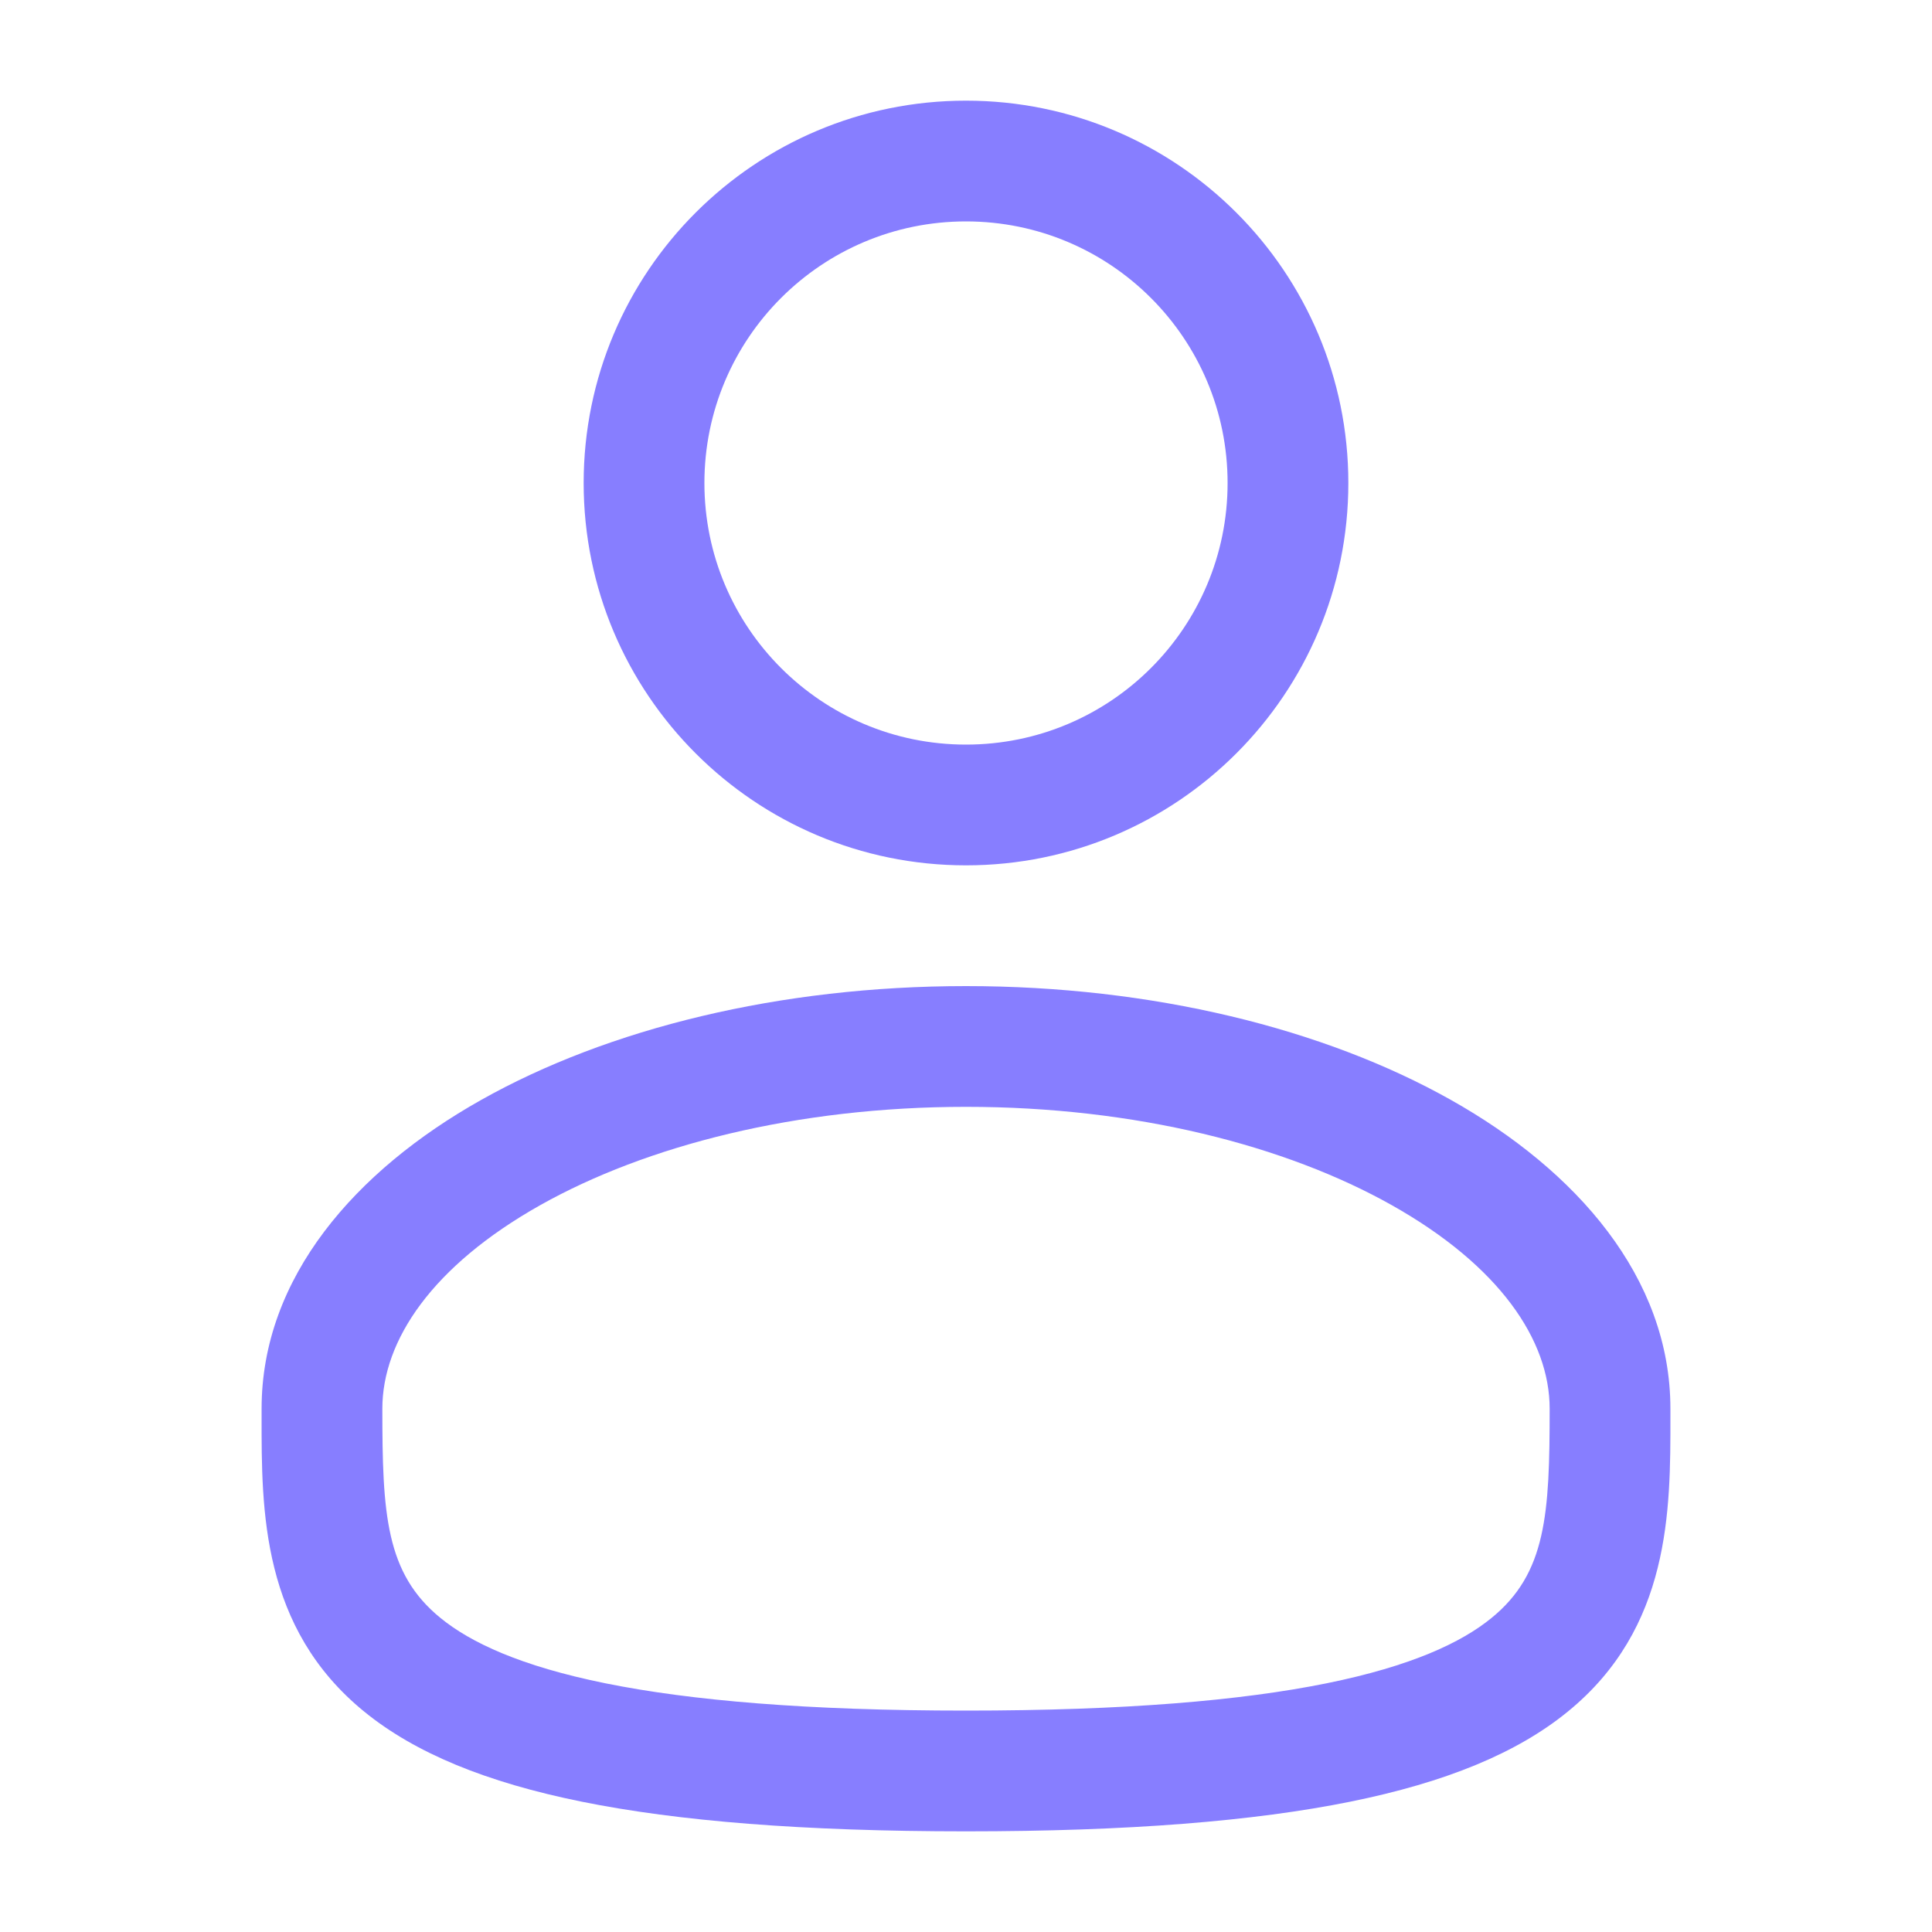
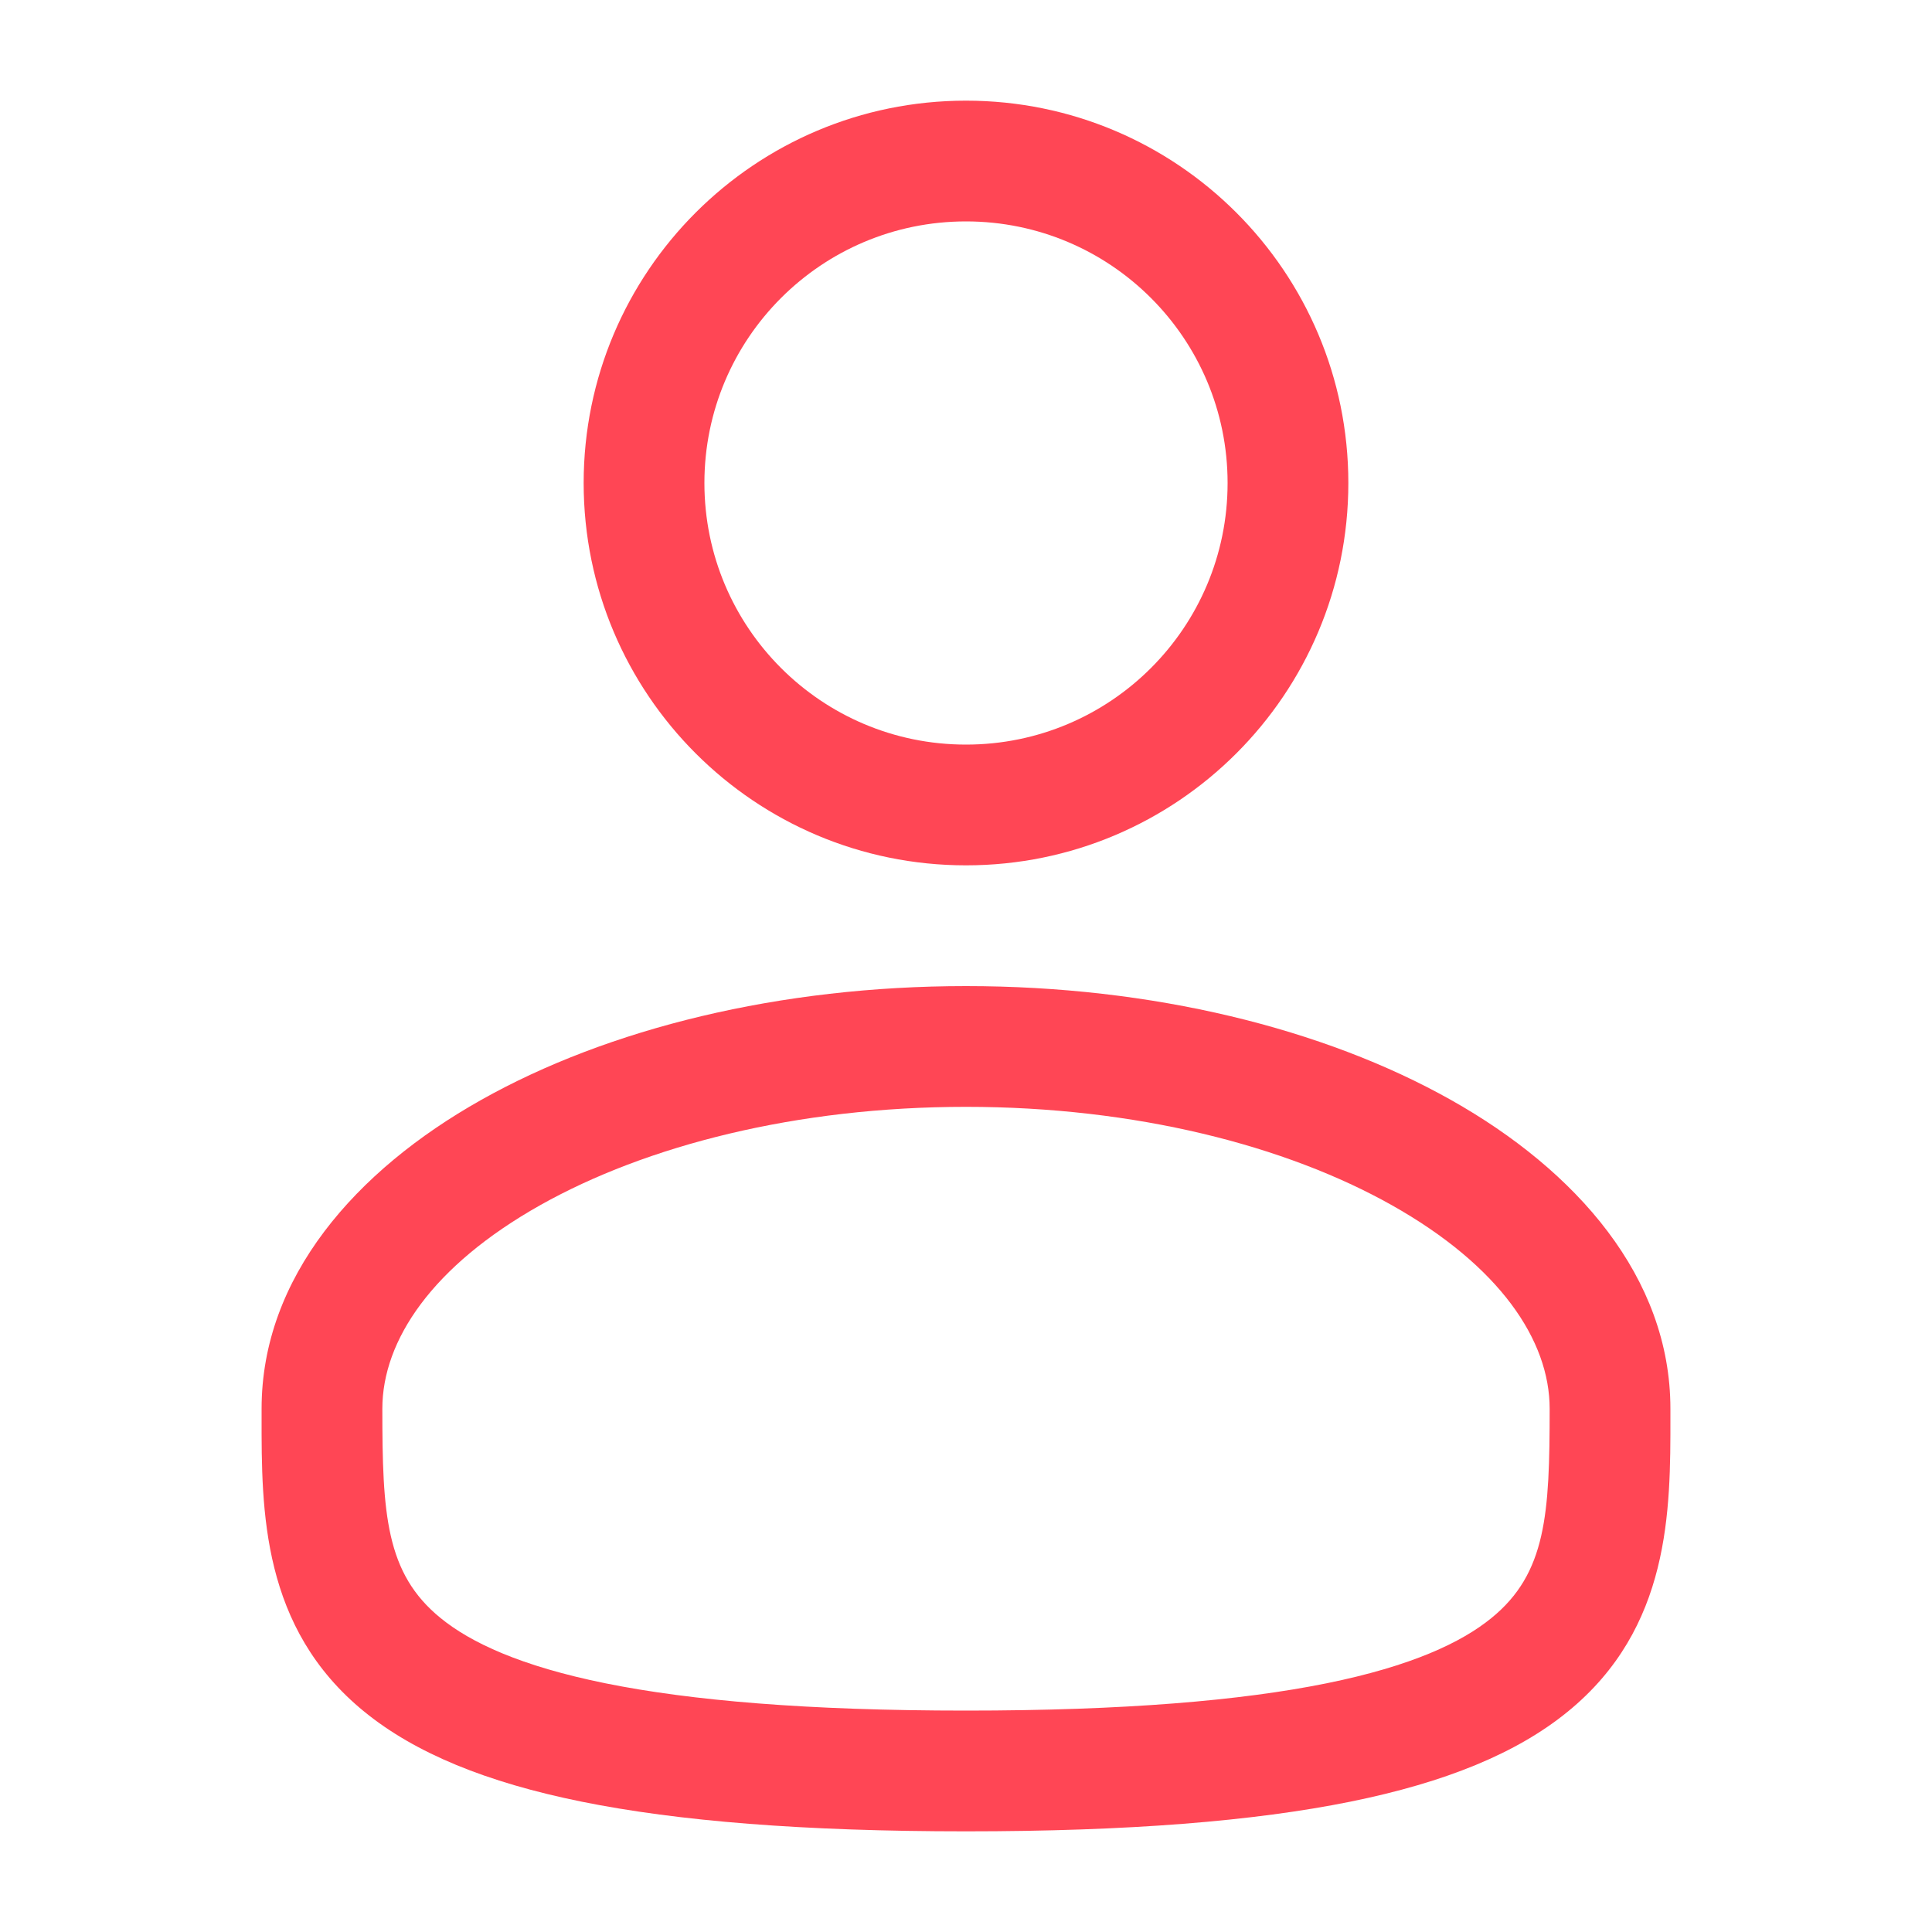
<svg xmlns="http://www.w3.org/2000/svg" width="20" height="20" viewBox="0 0 20 20" fill="none">
-   <path fill-rule="evenodd" clip-rule="evenodd" d="M10 1.042C7.814 1.042 6.042 2.814 6.042 5C6.042 7.186 7.814 8.958 10 8.958C12.186 8.958 13.958 7.186 13.958 5C13.958 2.814 12.186 1.042 10 1.042ZM7.292 5C7.292 3.504 8.504 2.292 10 2.292C11.496 2.292 12.708 3.504 12.708 5C12.708 6.496 11.496 7.708 10 7.708C8.504 7.708 7.292 6.496 7.292 5Z" fill="#877EFF" />
-   <path fill-rule="evenodd" clip-rule="evenodd" d="M10 10.208C8.072 10.208 6.296 10.646 4.98 11.387C3.683 12.116 2.708 13.222 2.708 14.583L2.708 14.668C2.707 15.636 2.706 16.852 3.772 17.72C4.297 18.147 5.03 18.45 6.022 18.651C7.016 18.852 8.312 18.958 10 18.958C11.688 18.958 12.984 18.852 13.978 18.651C14.97 18.45 15.704 18.147 16.228 17.72C17.294 16.852 17.293 15.636 17.292 14.668L17.292 14.583C17.292 13.222 16.317 12.116 15.021 11.387C13.704 10.646 11.928 10.208 10 10.208ZM3.958 14.583C3.958 13.874 4.476 13.104 5.592 12.476C6.689 11.859 8.246 11.458 10 11.458C11.754 11.458 13.311 11.859 14.408 12.476C15.524 13.104 16.042 13.874 16.042 14.583C16.042 15.673 16.008 16.287 15.439 16.75C15.13 17.002 14.614 17.247 13.73 17.426C12.849 17.604 11.645 17.708 10 17.708C8.355 17.708 7.151 17.604 6.27 17.426C5.386 17.247 4.87 17.002 4.561 16.75C3.992 16.287 3.958 15.673 3.958 14.583Z" fill="#877EFF" />
+   <path fill-rule="evenodd" clip-rule="evenodd" d="M10 1.042C7.814 1.042 6.042 2.814 6.042 5C6.042 7.186 7.814 8.958 10 8.958C12.186 8.958 13.958 7.186 13.958 5C13.958 2.814 12.186 1.042 10 1.042ZM7.292 5C7.292 3.504 8.504 2.292 10 2.292C11.496 2.292 12.708 3.504 12.708 5C12.708 6.496 11.496 7.708 10 7.708C8.504 7.708 7.292 6.496 7.292 5Z" fill="#FF4655" />
+   <path fill-rule="evenodd" clip-rule="evenodd" d="M10 10.208C8.072 10.208 6.296 10.646 4.98 11.387C3.683 12.116 2.708 13.222 2.708 14.583L2.708 14.668C2.707 15.636 2.706 16.852 3.772 17.72C4.297 18.147 5.03 18.45 6.022 18.651C7.016 18.852 8.312 18.958 10 18.958C11.688 18.958 12.984 18.852 13.978 18.651C14.97 18.45 15.704 18.147 16.228 17.72C17.294 16.852 17.293 15.636 17.292 14.668L17.292 14.583C17.292 13.222 16.317 12.116 15.021 11.387C13.704 10.646 11.928 10.208 10 10.208ZM3.958 14.583C3.958 13.874 4.476 13.104 5.592 12.476C6.689 11.859 8.246 11.458 10 11.458C11.754 11.458 13.311 11.859 14.408 12.476C15.524 13.104 16.042 13.874 16.042 14.583C16.042 15.673 16.008 16.287 15.439 16.75C15.13 17.002 14.614 17.247 13.73 17.426C12.849 17.604 11.645 17.708 10 17.708C8.355 17.708 7.151 17.604 6.27 17.426C5.386 17.247 4.87 17.002 4.561 16.75C3.992 16.287 3.958 15.673 3.958 14.583Z" fill="#FF4655" />
</svg>
